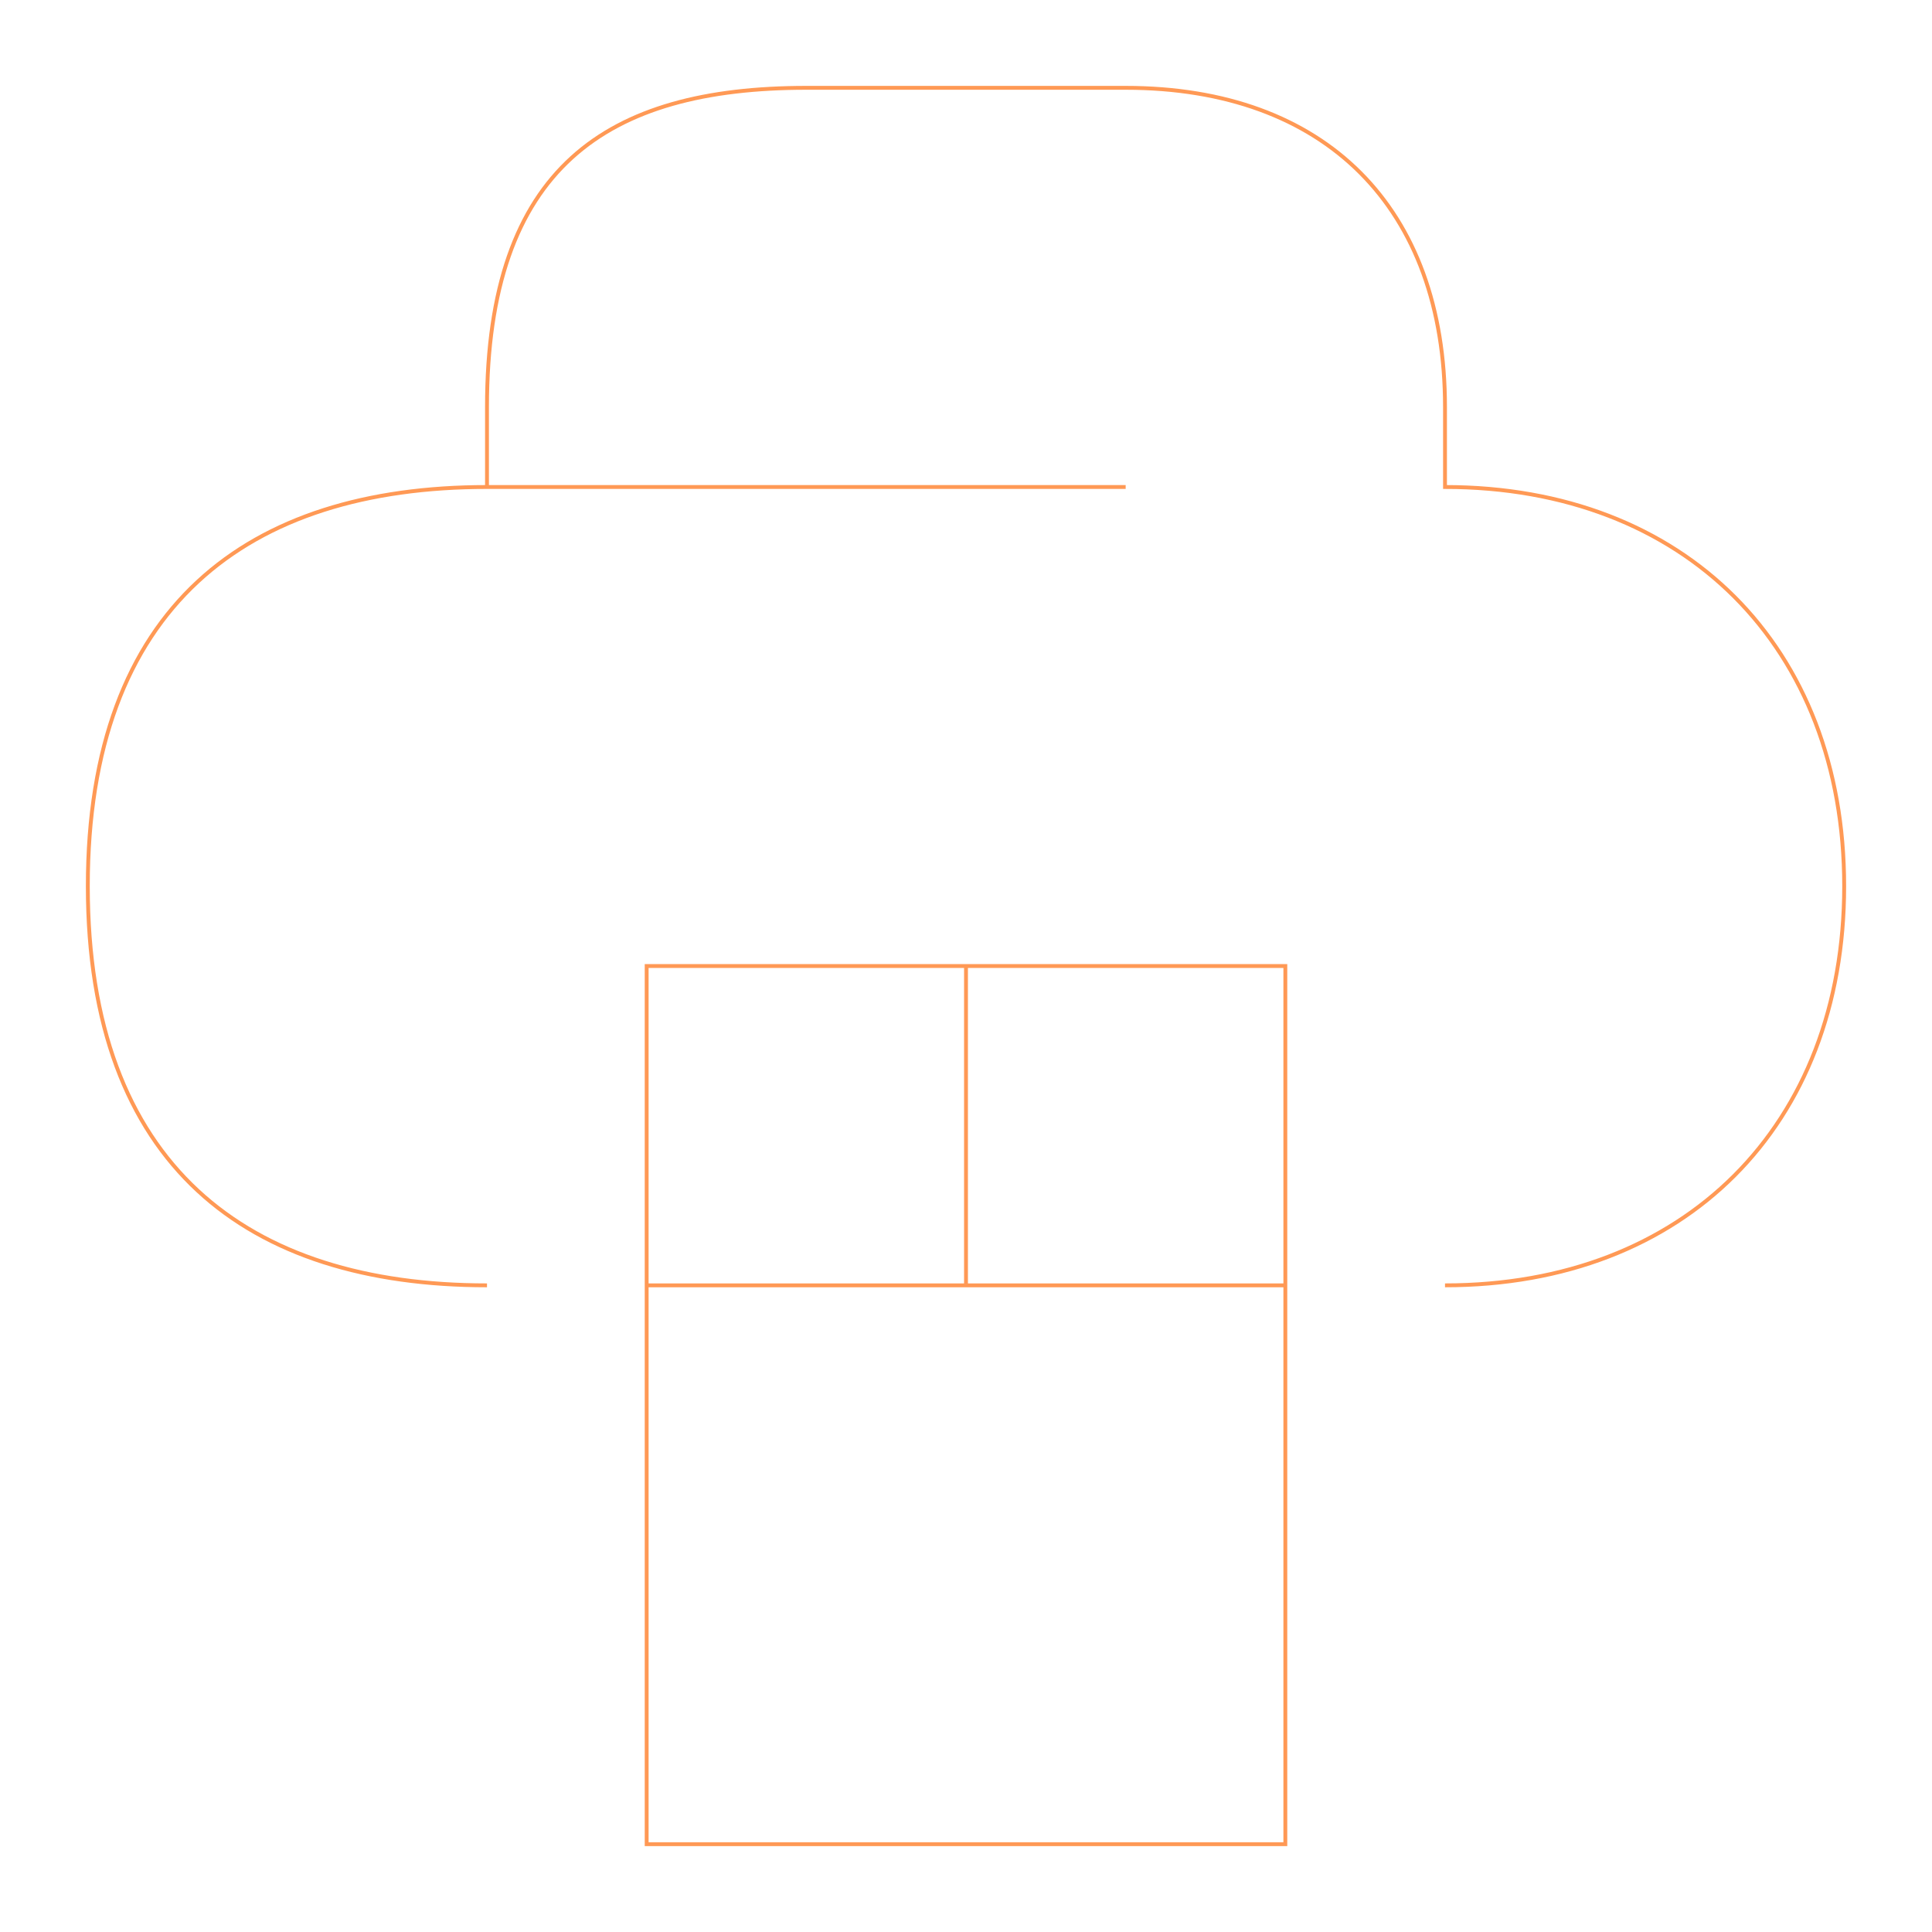
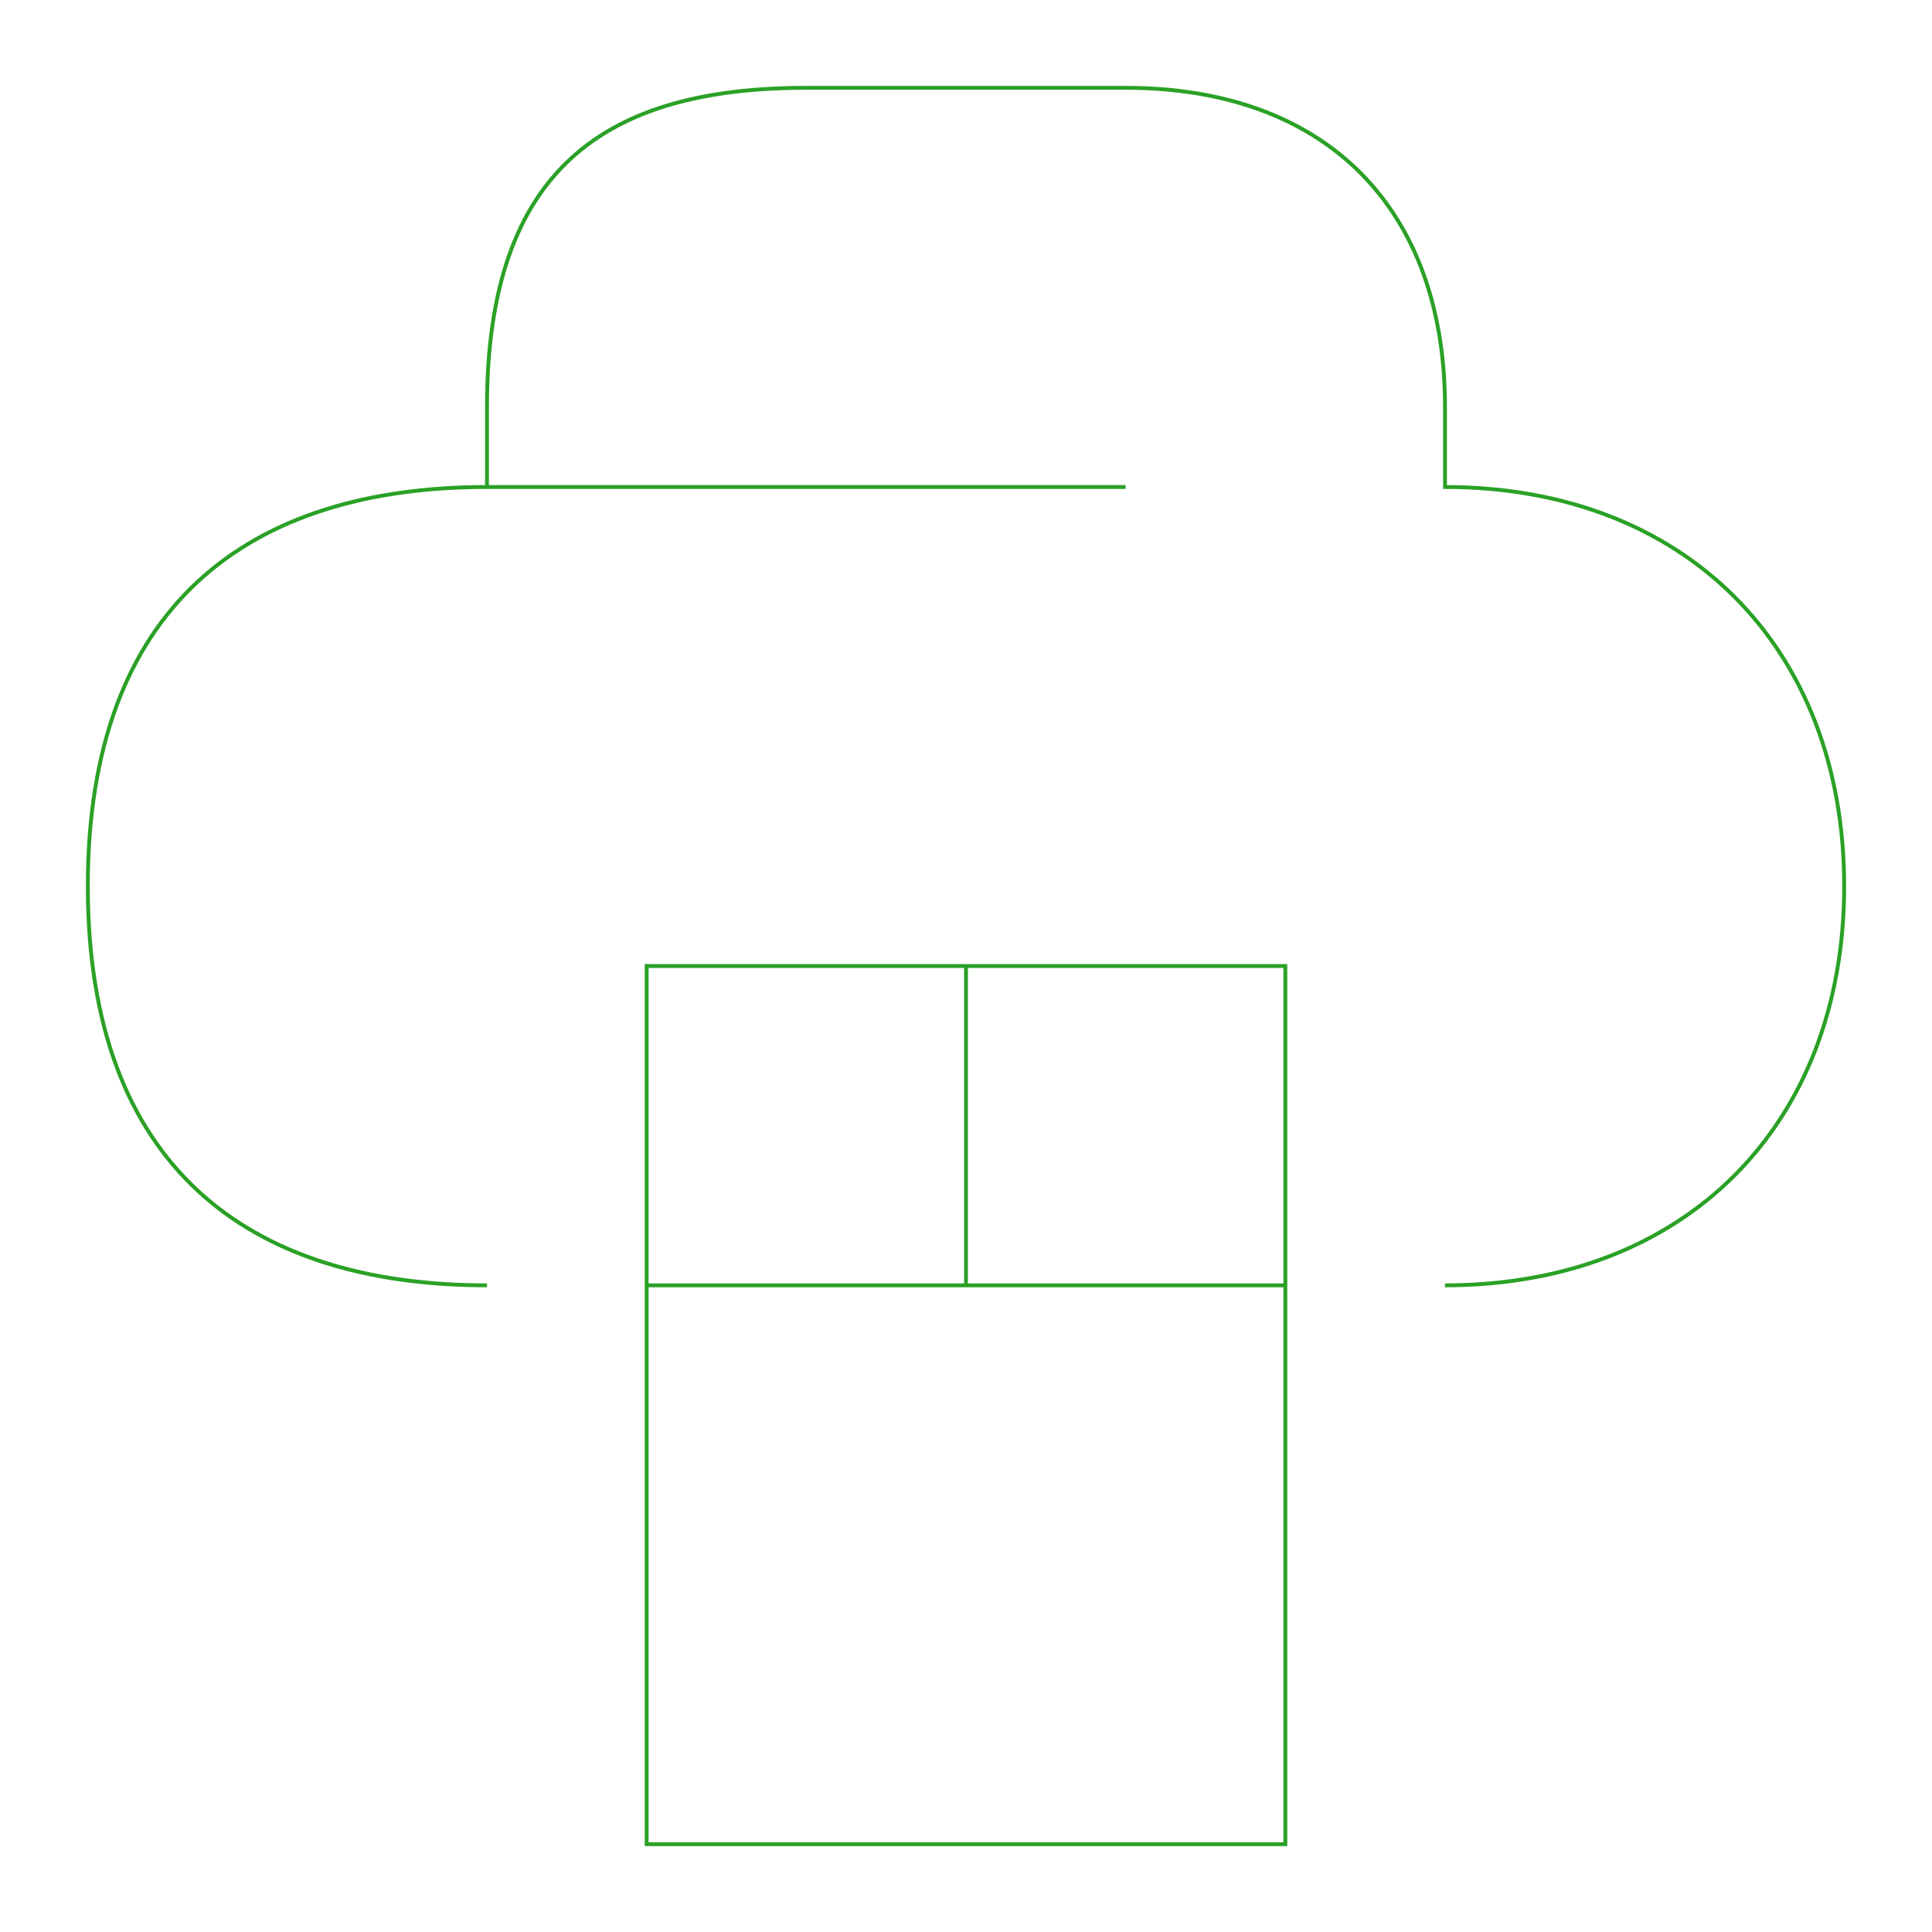
<svg xmlns="http://www.w3.org/2000/svg" version="1.1" width="1000" height="1000" viewBox="0 0 1000 1000" xml:space="preserve">
  <defs>
</defs>
  <rect x="0" y="0" width="100%" height="100%" fill="#ffffff" />
  <g transform="matrix(41.3223 0 0 41.3223 499.9998 499.9998)" id="27261">
-     <path style="stroke: rgb(255,153,85); stroke-width: 2; stroke-dasharray: none; stroke-linecap: butt; stroke-dashoffset: 0; stroke-linejoin: miter; stroke-miterlimit: 4; is-custom-font: none; font-file-url: none; fill: none; fill-rule: nonzero; opacity: 1;" vector-effect="non-scaling-stroke" transform=" translate(-12, -12)" d="M 8 23 L 16 23 L 16 12 L 8 12 L 8 23 Z M 8 16 L 16 16 M 12 12 L 12 16 M 6 6 L 6 5 C 6 2 7.5 1 10 1 L 14 1 C 16.5 1 18 2.5 18 5 L 18 6 C 21 6 23 8 23 11 C 23 14 21 16 18 16 M 14 6 L 6 6 C 3 6 1 7.5 1 11 C 1 14.5 3 16 6 16" stroke-linecap="round" />
+     <path style="stroke: #2AA126; stroke-width: 2; stroke-dasharray: none; stroke-linecap: butt; stroke-dashoffset: 0; stroke-linejoin: miter; stroke-miterlimit: 4; is-custom-font: none; font-file-url: none; fill: none; fill-rule: nonzero; opacity: 1;" vector-effect="non-scaling-stroke" transform=" translate(-12, -12)" d="M 8 23 L 16 23 L 16 12 L 8 12 L 8 23 Z M 8 16 L 16 16 M 12 12 L 12 16 M 6 6 L 6 5 C 6 2 7.5 1 10 1 L 14 1 C 16.5 1 18 2.5 18 5 L 18 6 C 21 6 23 8 23 11 C 23 14 21 16 18 16 M 14 6 L 6 6 C 3 6 1 7.5 1 11 C 1 14.5 3 16 6 16" stroke-linecap="round" />
  </g>
</svg>
